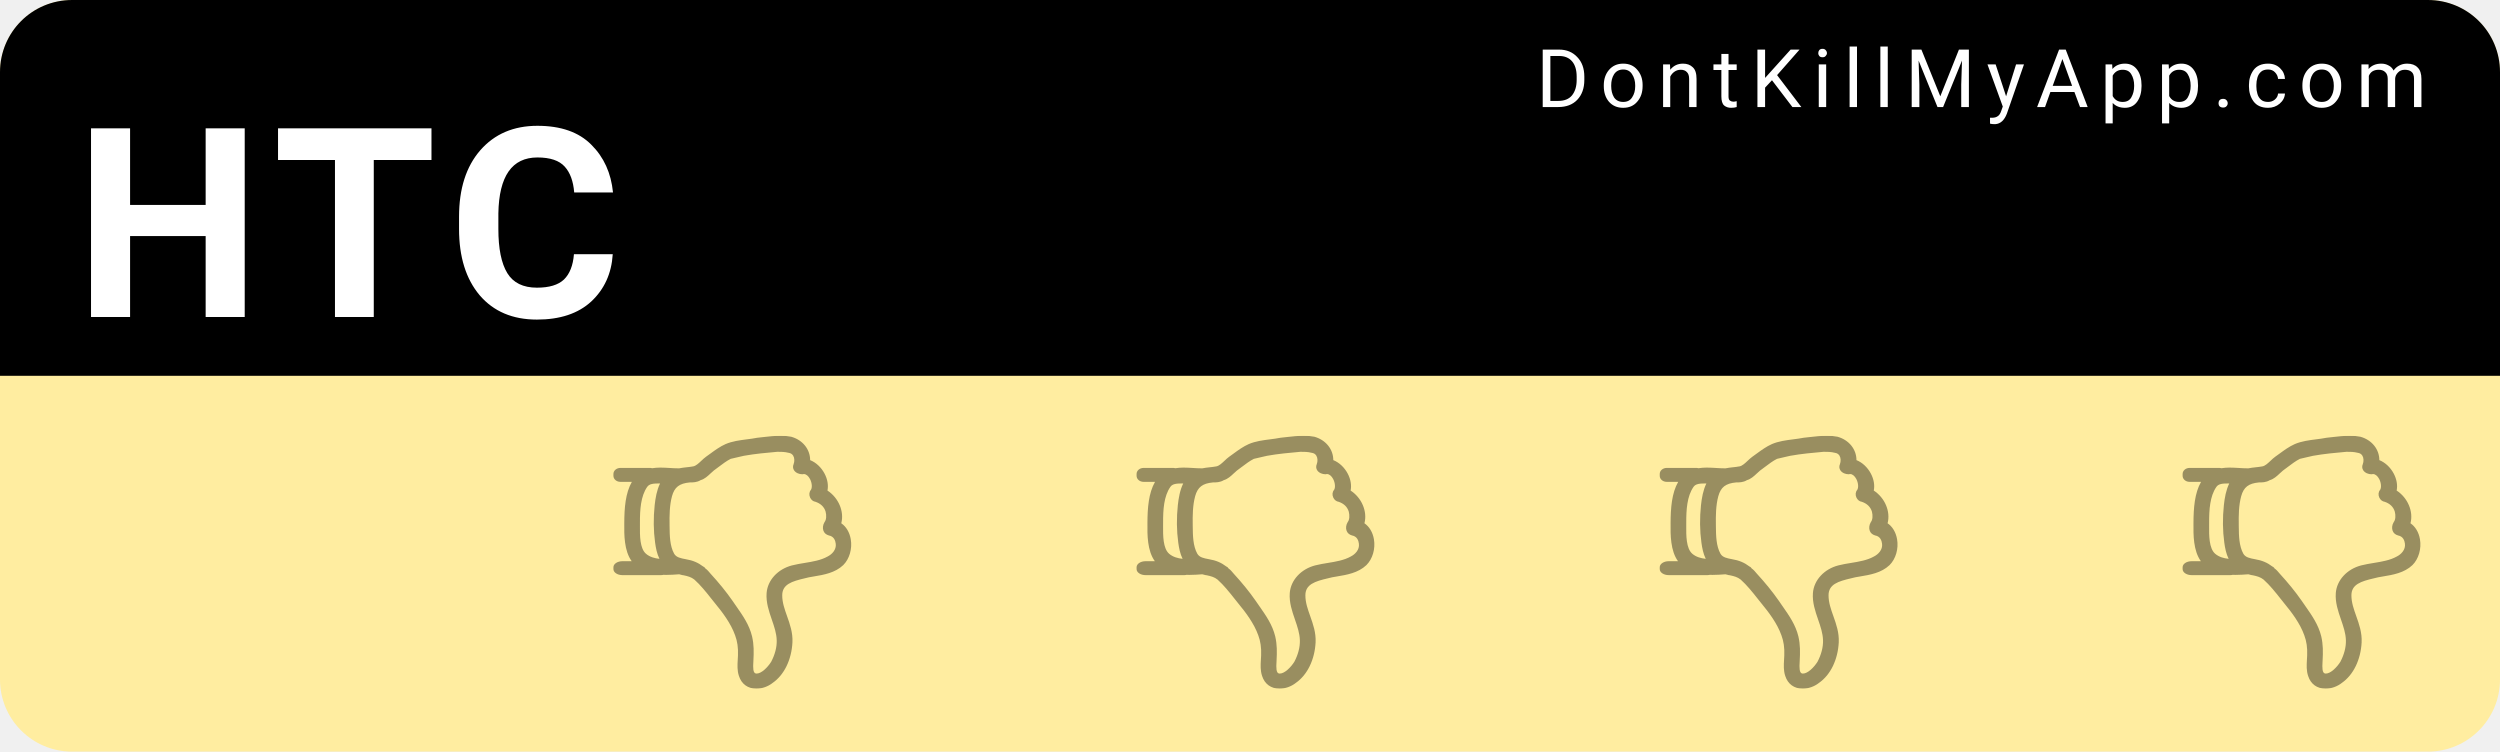
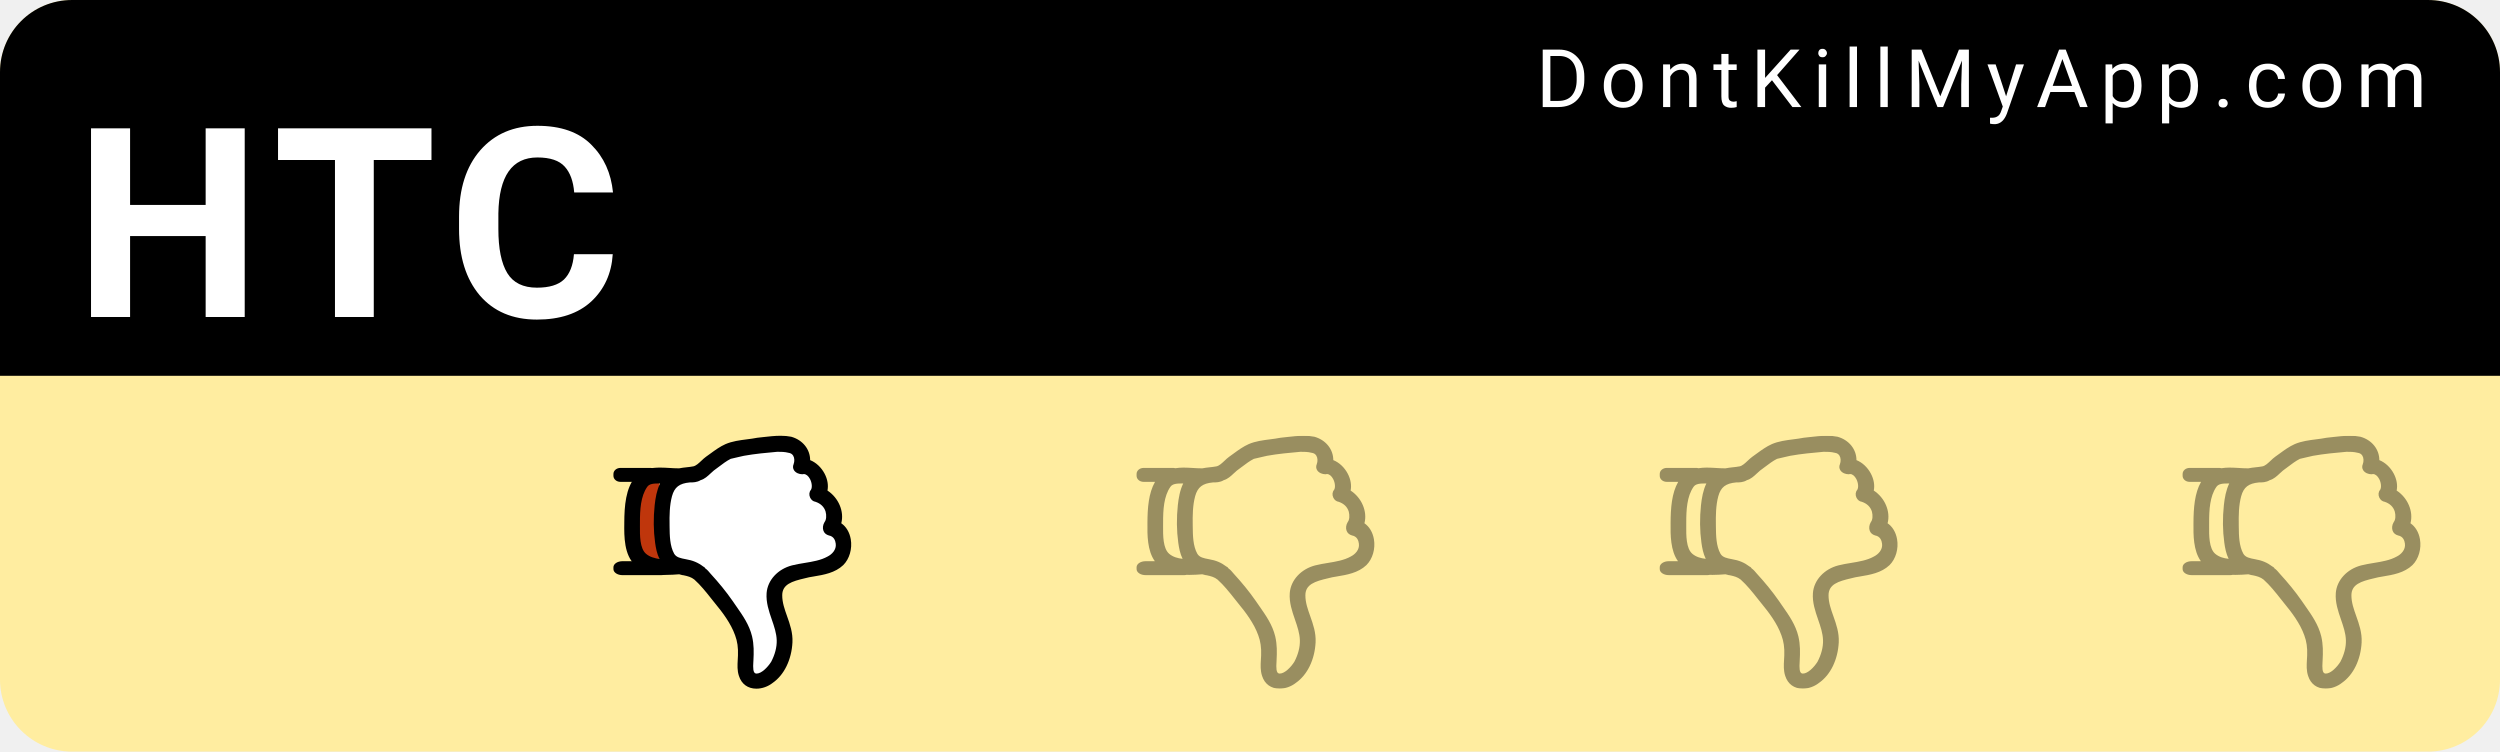
<svg xmlns="http://www.w3.org/2000/svg" width="153mm" height="46mm" viewBox="0 0 153 46" version="1.1" id="svg8">
  <defs id="defs2" />
  <g id="layer1" transform="translate(0,-251)">
    <rect style="color:#000000;clip-rule:nonzero;display:inline;overflow:visible;visibility:visible;opacity:1;isolation:auto;mix-blend-mode:normal;color-interpolation:sRGB;color-interpolation-filters:linearRGB;solid-color:#000000;solid-opacity:1;fill:#ffeda0;fill-opacity:1;fill-rule:nonzero;stroke:none;stroke-width:0.529;stroke-linecap:round;stroke-linejoin:miter;stroke-miterlimit:4;stroke-dasharray:none;stroke-dashoffset:0;stroke-opacity:1;color-rendering:auto;image-rendering:auto;shape-rendering:auto;text-rendering:auto;enable-background:accumulate" id="bkg" width="153" height="46" x="6.5503158e-15" y="251" rx="4.416" ry="4.416" />
    <path style="color:#000000;clip-rule:nonzero;display:inline;overflow:visible;visibility:visible;opacity:1;isolation:auto;mix-blend-mode:normal;color-interpolation:sRGB;color-interpolation-filters:linearRGB;solid-color:#000000;solid-opacity:1;fill:#000000;fill-opacity:1;fill-rule:nonzero;stroke:none;stroke-width:2;stroke-linecap:round;stroke-linejoin:miter;stroke-miterlimit:4;stroke-dasharray:none;stroke-dashoffset:0;stroke-opacity:1;color-rendering:auto;image-rendering:auto;shape-rendering:auto;text-rendering:auto;enable-background:accumulate" d="M 16.689,0 C 7.443,0 0,7.443 0,16.689 V 86.93 H 578.268 V 16.689 C 578.268,7.443 570.824,0 561.578,0 Z" id="bkgtop" transform="matrix(0.2645833,0,0,0.2645833,0,251)" />
    <text xml:space="preserve" style="font-style:normal;font-variant:normal;font-weight:300;font-stretch:normal;font-size:9.648px;line-height:0%;font-family:Roboto;-inkscape-font-specification:'Roboto Light';text-align:start;letter-spacing:0.685px;word-spacing:0px;writing-mode:lr-tb;text-anchor:start;fill:#ffffff;fill-opacity:1;stroke:none;stroke-width:0.201px;stroke-linecap:butt;stroke-linejoin:miter;stroke-opacity:1" x="94.007" y="257.55" id="link">
      <tspan id="tspan817" x="94.007" y="257.55" style="font-style:normal;font-variant:normal;font-weight:normal;font-stretch:normal;font-size:4.939px;font-family:Roboto;-inkscape-font-specification:Roboto;fill:#ffffff;stroke-width:0.201px">DontKillMyApp.com</tspan>
    </text>
    <text xml:space="preserve" style="font-style:normal;font-variant:normal;font-weight:bold;font-stretch:normal;font-size:12.7px;line-height:0%;font-family:Roboto;-inkscape-font-specification:'Roboto Bold';text-align:start;letter-spacing:0.902px;word-spacing:0px;writing-mode:lr-tb;text-anchor:start;fill:#ffffff;fill-opacity:1;stroke:none;stroke-width:0.265px;stroke-linecap:butt;stroke-linejoin:miter;stroke-opacity:1" x="4.538" y="270.402" id="vendor">
      <tspan id="tspan821" x="4.538" y="270.402" style="font-style:normal;font-variant:normal;font-weight:bold;font-stretch:normal;font-size:16.228px;font-family:Roboto;-inkscape-font-specification:'Roboto Bold';fill:#ffffff;stroke-width:0.265px">HTC</tspan>
    </text>
    <g id="poo1" transform="matrix(0.01510025,0,0,0.01510025,5.393161,277.6693)">
-       <svg version="1.1" id="Capa_1" x="0px" y="0px" width="181.445" height="36.289" viewBox="0 0 181.445 36.289" xml:space="preserve">
-         <defs id="defs39">
- 
- </defs>
-         <g id="g6" transform="translate(0,-1.4648437e-6)">
- </g>
-         <g id="g8" transform="translate(0,-1.4648437e-6)">
- </g>
-         <g id="g10" transform="translate(0,-1.4648437e-6)">
- </g>
-         <g id="g12" transform="translate(0,-1.4648437e-6)">
- </g>
-         <g id="g14" transform="translate(0,-1.4648437e-6)">
- </g>
-         <g id="g16" transform="translate(0,-1.4648437e-6)">
- </g>
-         <g id="g18" transform="translate(0,-1.4648437e-6)">
- </g>
-         <g id="g20" transform="translate(0,-1.4648437e-6)">
- </g>
-         <g id="g22" transform="translate(0,-1.4648437e-6)">
- </g>
-         <g id="g24" transform="translate(0,-1.4648437e-6)">
- </g>
-         <g id="g26" transform="translate(0,-1.4648437e-6)">
- </g>
-         <g id="g28" transform="translate(0,-1.4648437e-6)">
- </g>
-         <g id="g30" transform="translate(0,-1.4648437e-6)">
- </g>
-         <g id="g32" transform="translate(0,-1.4648437e-6)">
- </g>
-         <g id="g34" transform="translate(0,-1.4648437e-6)">
- </g>
-         <flowRoot xml:space="preserve" id="flowRoot827" style="font-style:normal;font-weight:normal;font-size:13.333px;line-height:125%;font-family:sans-serif;letter-spacing:0px;word-spacing:0px;fill:#000000;fill-opacity:1;stroke:none;stroke-width:1px;stroke-linecap:butt;stroke-linejoin:miter;stroke-opacity:1" transform="rotate(-4.688264,151.2439,-302.9367)">
+       <svg xml:space="preserve" viewBox="0 0 181.445 36.289" height="36.289" width="181.445" y="0px" x="0px" id="Capa_1" version="1.1">
+         <defs id="defs39">
+ 
+ </defs>
+         <g transform="translate(0,-1.4648437e-6)" id="g6">
+ </g>
+         <g transform="translate(0,-1.4648437e-6)" id="g8">
+ </g>
+         <g transform="translate(0,-1.4648437e-6)" id="g10">
+ </g>
+         <g transform="translate(0,-1.4648437e-6)" id="g12">
+ </g>
+         <g transform="translate(0,-1.4648437e-6)" id="g14">
+ </g>
+         <g transform="translate(0,-1.4648437e-6)" id="g16">
+ </g>
+         <g transform="translate(0,-1.4648437e-6)" id="g18">
+ </g>
+         <g transform="translate(0,-1.4648437e-6)" id="g20">
+ </g>
+         <g transform="translate(0,-1.4648437e-6)" id="g22">
+ </g>
+         <g transform="translate(0,-1.4648437e-6)" id="g24">
+ </g>
+         <g transform="translate(0,-1.4648437e-6)" id="g26">
+ </g>
+         <g transform="translate(0,-1.4648437e-6)" id="g28">
+ </g>
+         <g transform="translate(0,-1.4648437e-6)" id="g30">
+ </g>
+         <g transform="translate(0,-1.4648437e-6)" id="g32">
+ </g>
+         <g transform="translate(0,-1.4648437e-6)" id="g34">
+ </g>
+         <flowRoot transform="rotate(-4.688264,151.2439,-302.9367)" style="font-style:normal;font-weight:normal;font-size:13.333px;line-height:125%;font-family:sans-serif;letter-spacing:0px;word-spacing:0px;fill:#000000;fill-opacity:1;stroke:none;stroke-width:1px;stroke-linecap:butt;stroke-linejoin:miter;stroke-opacity:1" id="flowRoot827" xml:space="preserve">
          <flowRegion id="flowRegion829">
-             <rect id="rect831" width="170.747" height="28.313" x="2.6" y="3.931" />
+             <rect y="3.931" x="2.6" height="28.313" width="170.747" id="rect831" />
          </flowRegion>
-           <flowPara id="flowPara833" style="font-style:normal;font-variant:normal;font-weight:bold;font-stretch:normal;font-size:18.667px;font-family:'Courier New';-inkscape-font-specification:'Courier New'">Recommended</flowPara>
+           <flowPara style="font-style:normal;font-variant:normal;font-weight:bold;font-stretch:normal;font-size:18.667px;font-family:'Courier New';-inkscape-font-specification:'Courier New'" id="flowPara833">Recommended</flowPara>
        </flowRoot>
      </svg>
    </g>
    <g transform="matrix(0.01510025,0,0,0.01510025,37.41043,277.6693)" id="poo2">
      <svg version="1.1" id="Capa_1" x="0px" y="0px" width="1025" height="1025" viewBox="0 0 36.289 36.289" style="enable-background:new 0 0 36.289 36.289;" xml:space="preserve">
-         <defs id="defs39">
- 
- </defs>
-         <path style="fill:#000000;fill-opacity:1;opacity:0.4" d="M 24.293 0 C 23.453 0 22.613 0.098 21.801 0.189 C 21.529 0.22 21.26 0.25 20.947 0.285 C 20.468 0.383 19.968 0.445 19.465 0.51 C 18.428 0.643 17.36 0.779 16.391 1.197 C 15.606 1.547 14.911 2.052 14.244 2.539 C 14.026 2.697 13.812 2.855 13.592 3.01 C 13.376 3.164 13.158 3.365 12.936 3.576 C 12.55 3.939 12.153 4.315 11.768 4.389 C 11.425 4.455 11.097 4.49 10.781 4.523 C 10.427 4.562 10.088 4.6 9.752 4.67 L 9.586 4.67 C 9.232 4.67 8.841 4.649 8.438 4.623 C 7.979 4.596 7.5 4.566 7.027 4.566 C 6.657 4.566 6.257 4.599 5.854 4.656 C 5.774 4.639 5.699 4.613 5.613 4.613 L 1.307 4.613 C 0.753 4.613 0.307 4.999 0.307 5.479 L 0.307 5.746 C 0.307 6.226 0.753 6.611 1.307 6.611 L 2.955 6.611 C 2.029 8.22 1.874 10.37 1.865 12.49 L 1.865 12.598 C 1.845 14.189 1.835 16.494 2.928 17.998 L 1.6 17.998 C 0.884 17.998 0.307 18.383 0.307 18.863 L 0.307 19.131 C 0.307 19.611 0.884 19.996 1.6 19.996 L 7.166 19.996 C 7.288 19.996 7.398 19.972 7.51 19.951 C 7.622 19.954 7.749 19.965 7.854 19.965 C 8.508 19.965 9.139 19.919 9.736 19.875 C 9.782 19.875 9.873 19.901 9.951 19.928 C 10.076 19.966 10.226 20.012 10.396 20.021 C 11.002 20.152 11.474 20.28 11.916 20.629 C 12.818 21.432 13.609 22.431 14.375 23.398 L 14.926 24.088 C 15.928 25.299 17.155 26.904 17.768 28.631 C 18.091 29.494 18.224 30.409 18.178 31.514 C 18.172 31.725 18.156 31.927 18.146 32.125 C 18.1 32.928 18.056 33.687 18.318 34.467 C 18.688 35.626 19.601 36.289 20.822 36.289 C 21.644 36.289 22.506 35.976 23.162 35.455 C 24.807 34.311 25.864 32.144 25.994 29.65 C 26.061 28.252 25.637 27.05 25.225 25.889 C 24.866 24.876 24.525 23.922 24.529 22.889 C 24.533 21.323 25.887 20.887 27.801 20.443 C 28.01 20.394 28.217 20.347 28.379 20.305 C 28.598 20.265 28.821 20.227 29.047 20.189 C 30.483 19.951 32.107 19.679 33.285 18.557 C 34.174 17.674 34.598 16.217 34.363 14.844 C 34.194 13.854 33.707 13.039 33.002 12.555 C 33.446 10.871 32.62 8.908 31.02 7.861 C 31.173 7.099 31.029 6.239 30.605 5.434 C 30.129 4.534 29.377 3.829 28.535 3.494 C 28.533 1.951 27.48 0.607 25.822 0.139 C 25.361 0.045 24.861 1.8503717e-17 24.293 0 z M 23.824 2.299 C 24.346 2.299 24.888 2.298 25.43 2.443 C 25.736 2.482 25.96 2.621 26.102 2.857 C 26.298 3.181 26.316 3.664 26.158 4.086 C 26.03 4.377 26.055 4.693 26.223 4.951 C 26.479 5.347 26.994 5.52 27.389 5.52 L 27.439 5.52 L 27.49 5.51 C 27.537 5.498 27.584 5.492 27.629 5.492 C 27.952 5.492 28.284 5.764 28.518 6.211 C 28.812 6.779 28.852 7.466 28.639 7.771 C 28.393 8.06 28.352 8.48 28.531 8.867 C 28.689 9.207 28.976 9.429 29.297 9.471 C 30.051 9.727 30.539 10.199 30.748 10.865 C 30.902 11.427 30.861 12.072 30.602 12.381 C 30.355 12.791 30.298 13.268 30.449 13.65 C 30.574 13.964 30.832 14.194 31.219 14.303 C 31.937 14.434 32.152 15.015 32.207 15.488 C 32.324 16.355 31.659 17.015 31.033 17.328 C 30.074 17.865 28.901 18.058 27.764 18.244 C 27.155 18.344 26.526 18.446 25.93 18.6 C 23.893 19.129 22.428 20.721 22.287 22.562 C 22.188 23.916 22.617 25.162 23.029 26.361 C 23.38 27.379 23.71 28.34 23.738 29.352 C 23.767 30.329 23.484 31.406 22.941 32.436 C 22.421 33.248 21.547 34.121 20.852 34.121 C 20.817 34.121 20.781 34.118 20.752 34.113 C 20.323 34.051 20.336 33.238 20.383 32.479 L 20.393 32.289 C 20.456 31.042 20.482 29.993 20.199 28.777 C 19.8 27.127 18.862 25.787 17.957 24.492 C 17.76 24.21 17.561 23.928 17.361 23.633 C 16.509 22.406 15.425 21.071 14.246 19.791 C 14.024 19.522 13.779 19.225 13.482 19.02 C 13.402 18.874 13.294 18.799 13.191 18.762 C 12.458 18.199 11.675 17.871 10.68 17.709 C 9.959 17.572 9.338 17.459 9.025 16.932 C 8.398 15.821 8.38 14.29 8.367 13.068 L 8.363 12.777 C 8.342 11.478 8.355 9.982 8.711 8.672 C 9.071 7.369 9.774 6.832 11.26 6.695 C 11.721 6.695 12.286 6.695 12.82 6.367 C 13.386 6.211 13.843 5.781 14.25 5.4 C 14.408 5.25 14.564 5.101 14.709 4.988 C 14.906 4.845 15.105 4.693 15.311 4.539 C 15.926 4.072 16.565 3.591 17.135 3.311 C 17.482 3.223 17.874 3.137 18.268 3.047 L 19.027 2.873 C 20.62 2.586 22.27 2.437 23.824 2.299 z M 6.91 6.842 L 7 6.842 C 6.525 7.807 6.341 8.93 6.227 9.949 C 6.03 11.804 6.05 13.619 6.289 15.344 C 6.392 16.1 6.55 16.925 6.91 17.658 C 6.228 17.583 5.528 17.396 4.994 16.941 C 4.082 16.182 4.1 14.25 4.111 12.973 L 4.113 12.492 C 4.104 10.607 4.223 8.684 5.143 7.35 C 5.452 6.877 6.069 6.842 6.91 6.842 z " id="path2" />
-         <g id="g6">
- </g>
-         <g id="g8">
- </g>
-         <g id="g10">
- </g>
-         <g id="g12">
- </g>
-         <g id="g14">
- </g>
-         <g id="g16">
- </g>
-         <g id="g18">
- </g>
-         <g id="g20">
- </g>
-         <g id="g22">
- </g>
-         <g id="g24">
- </g>
-         <g id="g26">
- </g>
-         <g id="g28">
- </g>
-         <g id="g30">
- </g>
-         <g id="g32">
- </g>
-         <g id="g34">
- </g>
+         <defs id="defs39" />
+         <g transform="rotate(-180,18.14404,18.1445)" id="g856" style="fill:#ffffff">
+           <path style="fill:#ffffff" id="path854" d="m 15.467,0.963 c -0.579,0 -1.262,0.242 -1.742,0.623 a 0.963,0.963 0 0 1 -0.051,0.037 c -1.335,0.928 -2.302,2.812 -2.42,5.062 -3.1e-5,6.482e-4 3.1e-5,0.001 0,0.002 -3.6e-5,6.836e-4 3.6e-5,0.001 0,0.002 -0.055,1.175 0.307,2.229 0.719,3.389 0.359,1.012 0.755,2.079 0.75,3.326 -0.004,1.059 -0.599,1.975 -1.373,2.457 -0.774,0.482 -1.669,0.696 -2.645,0.922 -0.21,0.049 -0.413,0.097 -0.553,0.133 a 0.963,0.963 0 0 1 -0.068,0.016 c -0.229,0.042 -0.456,0.079 -0.682,0.117 a 0.963,0.963 0 0 1 -0.002,0 C 5.969,17.286 4.588,17.56 3.674,18.426 3.057,19.045 2.692,20.215 2.875,21.283 3.007,22.057 3.372,22.626 3.832,22.941 A 0.963,0.963 0 0 1 4.219,23.98 c -0.322,1.222 0.311,2.814 1.576,3.643 a 0.963,0.963 0 0 1 0.416,0.994 c -0.103,0.511 -0.011,1.155 0.322,1.789 0.377,0.712 0.981,1.258 1.576,1.494 a 0.963,0.963 0 0 1 0.607,0.893 c 0.001,1.098 0.711,2.046 1.99,2.418 0.376,0.073 0.788,0.115 1.287,0.115 0.764,0 1.568,-0.092 2.383,-0.184 0.275,-0.031 0.546,-0.061 0.857,-0.096 0.499,-0.098 0.993,-0.162 1.465,-0.223 1.036,-0.133 2.013,-0.272 2.814,-0.617 9.39e-4,-4.21e-4 0.003,4.22e-4 0.004,0 0.658,-0.295 1.296,-0.752 1.959,-1.236 a 0.963,0.963 0 0 1 0.004,-0.002 c 0.214,-0.155 0.428,-0.312 0.656,-0.473 l 0.004,-0.004 c 0.144,-0.103 0.337,-0.275 0.549,-0.477 a 0.963,0.963 0 0 1 0.004,-0.004 c 0.385,-0.362 0.789,-0.892 1.646,-1.057 0.388,-0.075 0.742,-0.113 1.061,-0.146 0.354,-0.039 0.664,-0.075 0.939,-0.133 a 0.963,0.963 0 0 1 0.197,-0.02 h 0.166 c 0.39,0 0.795,0.023 1.203,0.049 0.461,0.027 0.921,0.055 1.354,0.055 1.084,0 2.159,-0.14 2.818,-0.951 a 0.963,0.963 0 0 1 0.012,-0.014 c 1.105,-1.311 1.359,-3.584 1.369,-5.996 v -0.004 -0.104 a 0.963,0.963 0 0 1 0,-0.012 c 0.023,-1.8 -0.098,-4.215 -1.246,-5.236 a 0.963,0.963 0 0 1 -0.027,-0.025 c -1.005,-0.967 -2.55,-1.131 -3.75,-1.131 -0.609,0 -1.218,0.044 -1.814,0.088 a 0.963,0.963 0 0 1 -0.07,0.002 c -0.405,0 -0.414,-0.066 -0.527,-0.105 l 0.035,0.012 c -0.13,-0.039 -0.193,-0.053 -0.217,-0.055 a 0.963,0.963 0 0 1 -0.152,-0.02 C 25.059,17.073 24.39,16.902 23.775,16.416 a 0.963,0.963 0 0 1 -0.045,-0.037 c -0.989,-0.881 -1.807,-1.922 -2.572,-2.889 v -0.002 l -0.537,-0.674 -0.012,-0.014 C 19.591,11.569 18.302,9.911 17.617,7.99 17.248,7.001 17.099,5.938 17.148,4.738 c 5.8e-5,-0.001 -5.9e-5,-0.002 0,-0.004 0.007,-0.228 0.022,-0.435 0.031,-0.619 a 0.963,0.963 0 0 1 0,-0.006 c 0.046,-0.804 0.069,-1.41 -0.123,-1.98 a 0.963,0.963 0 0 1 -0.006,-0.014 C 16.788,1.291 16.339,0.963 15.467,0.963 Z M 29.354,17.668 a 0.963,0.963 0 0 1 0.131,0.006 c 0.781,0.086 1.678,0.302 2.428,0.938 0.764,0.638 1,1.545 1.123,2.387 0.123,0.843 0.111,1.688 0.105,2.326 l -0.002,0.477 c 0.009,1.921 -0.06,4.018 -1.193,5.672 -0.31,0.468 -0.826,0.735 -1.27,0.836 -0.446,0.102 -0.863,0.102 -1.297,0.102 h -0.092 a 0.963,0.963 0 0 1 -0.863,-1.389 c 0.388,-0.788 0.57,-1.806 0.68,-2.789 0.189,-1.78 0.169,-3.515 -0.059,-5.154 a 0.963,0.963 0 0 1 0,-0.002 c -0.098,-0.72 -0.247,-1.446 -0.529,-2.021 a 0.963,0.963 0 0 1 0.838,-1.387 z" />
+         </g>
+         <rect style="color:#000000;clip-rule:nonzero;display:inline;overflow:visible;visibility:visible;opacity:1;isolation:auto;mix-blend-mode:normal;color-interpolation:sRGB;color-interpolation-filters:linearRGB;solid-color:#000000;solid-opacity:1;fill:#bf360c;fill-opacity:1;fill-rule:nonzero;stroke:none;stroke-width:2;stroke-linecap:round;stroke-linejoin:miter;stroke-miterlimit:4;stroke-dasharray:none;stroke-dashoffset:0;stroke-opacity:1;color-rendering:auto;image-rendering:auto;shape-rendering:auto;text-rendering:auto;enable-background:accumulate" id="rect850" width="3.22" height="11.201" x="3.69" y="6.458" rx="0" ry="0" />
+         <g id="g4" transform="rotate(-180,18.14404,18.1445)">
+           <path d="m 32.854,17.724 c -1.304,-1.255 -3.146,-1.399 -4.419,-1.399 -0.654,0 -1.287,0.045 -1.884,0.089 -0.046,0 -0.136,-0.026 -0.214,-0.053 -0.125,-0.038 -0.275,-0.084 -0.445,-0.093 -0.606,-0.131 -1.078,-0.258 -1.52,-0.607 -0.902,-0.803 -1.693,-1.804 -2.459,-2.771 l -0.55,-0.688 C 20.361,10.991 19.133,9.385 18.52,7.658 18.197,6.795 18.065,5.881 18.111,4.776 18.117,4.565 18.131,4.362 18.141,4.164 18.187,3.361 18.231,2.603 17.969,1.823 17.599,0.664 16.687,0 15.466,0 14.644,0 13.781,0.312 13.125,0.833 11.48,1.977 10.423,4.145 10.293,6.639 c -0.067,1.398 0.359,2.6 0.771,3.761 0.359,1.013 0.699,1.967 0.695,3 -0.004,1.566 -1.357,2.002 -3.271,2.446 -0.209,0.049 -0.416,0.097 -0.578,0.139 -0.219,0.04 -0.442,0.077 -0.668,0.115 -1.436,0.238 -3.062,0.511 -4.24,1.633 -0.889,0.883 -1.312,2.34 -1.077,3.713 0.169,0.99 0.657,1.805 1.362,2.289 -0.444,1.684 0.381,3.646 1.981,4.693 -0.153,0.762 -0.01,1.623 0.414,2.428 0.476,0.9 1.229,1.604 2.071,1.939 0.002,1.543 1.055,2.887 2.713,3.355 0.461,0.094 0.961,0.139 1.529,0.139 0.84,0 1.68,-0.098 2.492,-0.189 0.272,-0.031 0.541,-0.061 0.854,-0.096 0.479,-0.098 0.979,-0.16 1.482,-0.225 1.037,-0.133 2.106,-0.27 3.075,-0.688 0.785,-0.35 1.479,-0.855 2.146,-1.342 0.218,-0.158 0.432,-0.314 0.652,-0.469 0.216,-0.154 0.435,-0.357 0.657,-0.568 0.386,-0.363 0.783,-0.738 1.168,-0.812 0.343,-0.066 0.669,-0.102 0.985,-0.135 0.354,-0.039 0.695,-0.076 1.031,-0.146 h 0.166 c 0.354,0 0.743,0.021 1.147,0.047 0.459,0.027 0.937,0.057 1.41,0.057 1.165,0 2.625,-0.148 3.566,-1.307 1.387,-1.646 1.586,-4.154 1.596,-6.617 v -0.107 c 0.023,-1.807 0.038,-4.54 -1.568,-5.968 z m -5.277,9.893 c -0.36,1.303 -1.062,1.84 -2.548,1.977 -0.461,0 -1.028,0 -1.562,0.328 -0.566,0.156 -1.021,0.586 -1.428,0.967 -0.158,0.15 -0.314,0.299 -0.459,0.412 -0.197,0.143 -0.397,0.295 -0.603,0.449 -0.615,0.467 -1.254,0.949 -1.824,1.229 -0.347,0.088 -0.738,0.174 -1.132,0.264 l -0.76,0.172 c -1.593,0.287 -3.244,0.438 -4.798,0.576 -0.522,0 -1.062,0 -1.604,-0.145 C 10.553,33.807 10.328,33.668 10.186,33.432 9.99,33.108 9.972,32.625 10.13,32.203 10.258,31.912 10.234,31.596 10.066,31.338 9.81,30.942 9.295,30.77 8.9,30.77 H 8.848 L 8.797,30.78 C 8.75,30.792 8.705,30.796 8.66,30.796 8.337,30.796 8.005,30.526 7.771,30.079 7.477,29.511 7.437,28.823 7.65,28.518 7.896,28.229 7.936,27.809 7.757,27.422 7.599,27.082 7.312,26.86 6.991,26.818 6.237,26.562 5.749,26.089 5.54,25.423 5.386,24.861 5.427,24.218 5.686,23.909 5.933,23.499 5.99,23.02 5.839,22.638 5.714,22.324 5.456,22.095 5.069,21.986 4.351,21.855 4.136,21.273 4.081,20.8 3.964,19.933 4.629,19.273 5.255,18.96 6.214,18.423 7.388,18.231 8.525,18.045 9.134,17.945 9.763,17.844 10.359,17.69 12.396,17.161 13.859,15.568 14,13.726 14.099,12.372 13.671,11.127 13.259,9.928 12.908,8.91 12.578,7.95 12.55,6.938 12.521,5.961 12.804,4.883 13.347,3.853 c 0.52,-0.812 1.395,-1.686 2.09,-1.686 0.035,0 0.071,0.003 0.1,0.008 0.429,0.062 0.416,0.877 0.369,1.636 l -0.011,0.188 c -0.063,1.247 -0.09,2.297 0.193,3.513 0.399,1.65 1.338,2.989 2.243,4.284 0.197,0.282 0.396,0.565 0.596,0.86 0.852,1.227 1.936,2.562 3.115,3.842 0.222,0.269 0.467,0.566 0.764,0.771 0.08,0.146 0.187,0.222 0.29,0.259 0.733,0.563 1.517,0.89 2.512,1.052 0.721,0.137 1.341,0.251 1.654,0.778 0.627,1.111 0.646,2.641 0.659,3.863 l 0.003,0.291 c 0.021,1.299 0.009,2.795 -0.347,4.105 z m 4.6,-4.301 -0.002,0.48 c 0.009,1.885 -0.109,3.809 -1.029,5.143 -0.309,0.473 -0.927,0.508 -1.768,0.508 h -0.09 c 0.475,-0.965 0.659,-2.088 0.773,-3.107 0.197,-1.855 0.177,-3.67 -0.062,-5.395 -0.103,-0.756 -0.261,-1.582 -0.621,-2.315 0.682,0.075 1.382,0.263 1.916,0.718 0.912,0.759 0.894,2.691 0.883,3.968 z" id="path2" />
+         </g>
+         <g id="g6">
+ </g>
+         <g id="g8">
+ </g>
+         <g id="g10">
+ </g>
+         <g id="g12">
+ </g>
+         <g id="g14">
+ </g>
+         <g id="g16">
+ </g>
+         <g id="g18">
+ </g>
+         <g id="g20">
+ </g>
+         <g id="g22">
+ </g>
+         <g id="g24">
+ </g>
+         <g id="g26">
+ </g>
+         <g id="g28">
+ </g>
+         <g id="g30">
+ </g>
+         <g id="g32">
+ </g>
+         <g id="g34">
+ </g>
+         <rect style="color:#000000;clip-rule:nonzero;display:inline;overflow:visible;visibility:visible;opacity:1;isolation:auto;mix-blend-mode:normal;color-interpolation:sRGB;color-interpolation-filters:linearRGB;solid-color:#000000;solid-opacity:1;fill:#000000;fill-opacity:1;fill-rule:nonzero;stroke:none;stroke-width:1.862;stroke-linecap:round;stroke-linejoin:miter;stroke-miterlimit:4;stroke-dasharray:none;stroke-dashoffset:0;stroke-opacity:1;color-rendering:auto;image-rendering:auto;shape-rendering:auto;text-rendering:auto;enable-background:accumulate" id="rect836" width="6.304" height="1.999" x="0.308" y="4.613" rx="0.999" ry="0.866" />
+         <rect ry="0.866" rx="1.292" y="17.998" x="0.308" height="1.999" width="8.15" id="rect838" style="color:#000000;clip-rule:nonzero;display:inline;overflow:visible;visibility:visible;opacity:1;isolation:auto;mix-blend-mode:normal;color-interpolation:sRGB;color-interpolation-filters:linearRGB;solid-color:#000000;solid-opacity:1;fill:#000000;fill-opacity:1;fill-rule:nonzero;stroke:none;stroke-width:2.117;stroke-linecap:round;stroke-linejoin:miter;stroke-miterlimit:4;stroke-dasharray:none;stroke-dashoffset:0;stroke-opacity:1;color-rendering:auto;image-rendering:auto;shape-rendering:auto;text-rendering:auto;enable-background:accumulate" />
+         <path style="color:#000000;clip-rule:nonzero;display:inline;overflow:visible;visibility:visible;opacity:0.4;isolation:auto;mix-blend-mode:normal;color-interpolation:sRGB;color-interpolation-filters:linearRGB;solid-color:#000000;solid-opacity:1;fill:#000000;fill-opacity:0;fill-rule:nonzero;stroke:none;stroke-width:2;stroke-linecap:round;stroke-linejoin:miter;stroke-miterlimit:4;stroke-dasharray:none;stroke-dashoffset:0;stroke-opacity:1;color-rendering:auto;image-rendering:auto;shape-rendering:auto;text-rendering:auto;enable-background:accumulate" d="M 0.975,4.921 H 2.715 c 0.37,0 0.668,0.298 0.668,0.668 v 13.272 c 0,0.37 -0.298,0.668 -0.668,0.668 H 0.975 c -0.37,0 -0.668,-0.298 -0.668,-0.668 0,0 -0.245,-4.423 -0.245,-6.636 0,-2.214 0.245,-6.636 0.245,-6.636 0.014,-0.37 0.298,-0.668 0.668,-0.668 z" id="rect835" />
      </svg>
    </g>
    <g id="poo3" transform="matrix(0.01510025,0,0,0.01510025,69.4277,277.6693)">
      <svg version="1.1" id="Capa_1" x="0px" y="0px" width="1025" height="1025" viewBox="0 0 36.289 36.289" style="enable-background:new 0 0 36.289 36.289;" xml:space="preserve">
        <defs id="defs39">

</defs>
        <path style="fill:#000000;fill-opacity:1;opacity:0.4" d="M 24.293 0 C 23.453 0 22.613 0.098 21.801 0.189 C 21.529 0.22 21.26 0.25 20.947 0.285 C 20.468 0.383 19.968 0.445 19.465 0.51 C 18.428 0.643 17.36 0.779 16.391 1.197 C 15.606 1.547 14.911 2.052 14.244 2.539 C 14.026 2.697 13.812 2.855 13.592 3.01 C 13.376 3.164 13.158 3.365 12.936 3.576 C 12.55 3.939 12.153 4.315 11.768 4.389 C 11.425 4.455 11.097 4.49 10.781 4.523 C 10.427 4.562 10.088 4.6 9.752 4.67 L 9.586 4.67 C 9.232 4.67 8.841 4.649 8.438 4.623 C 7.979 4.596 7.5 4.566 7.027 4.566 C 6.657 4.566 6.257 4.599 5.854 4.656 C 5.774 4.639 5.699 4.613 5.613 4.613 L 1.307 4.613 C 0.753 4.613 0.307 4.999 0.307 5.479 L 0.307 5.746 C 0.307 6.226 0.753 6.611 1.307 6.611 L 2.955 6.611 C 2.029 8.22 1.874 10.37 1.865 12.49 L 1.865 12.598 C 1.845 14.189 1.835 16.494 2.928 17.998 L 1.6 17.998 C 0.884 17.998 0.307 18.383 0.307 18.863 L 0.307 19.131 C 0.307 19.611 0.884 19.996 1.6 19.996 L 7.166 19.996 C 7.288 19.996 7.398 19.972 7.51 19.951 C 7.622 19.954 7.749 19.965 7.854 19.965 C 8.508 19.965 9.139 19.919 9.736 19.875 C 9.782 19.875 9.873 19.901 9.951 19.928 C 10.076 19.966 10.226 20.012 10.396 20.021 C 11.002 20.152 11.474 20.28 11.916 20.629 C 12.818 21.432 13.609 22.431 14.375 23.398 L 14.926 24.088 C 15.928 25.299 17.155 26.904 17.768 28.631 C 18.091 29.494 18.224 30.409 18.178 31.514 C 18.172 31.725 18.156 31.927 18.146 32.125 C 18.1 32.928 18.056 33.687 18.318 34.467 C 18.688 35.626 19.601 36.289 20.822 36.289 C 21.644 36.289 22.506 35.976 23.162 35.455 C 24.807 34.311 25.864 32.144 25.994 29.65 C 26.061 28.252 25.637 27.05 25.225 25.889 C 24.866 24.876 24.525 23.922 24.529 22.889 C 24.533 21.323 25.887 20.887 27.801 20.443 C 28.01 20.394 28.217 20.347 28.379 20.305 C 28.598 20.265 28.821 20.227 29.047 20.189 C 30.483 19.951 32.107 19.679 33.285 18.557 C 34.174 17.674 34.598 16.217 34.363 14.844 C 34.194 13.854 33.707 13.039 33.002 12.555 C 33.446 10.871 32.62 8.908 31.02 7.861 C 31.173 7.099 31.029 6.239 30.605 5.434 C 30.129 4.534 29.377 3.829 28.535 3.494 C 28.533 1.951 27.48 0.607 25.822 0.139 C 25.361 0.045 24.861 1.8503717e-17 24.293 0 z M 23.824 2.299 C 24.346 2.299 24.888 2.298 25.43 2.443 C 25.736 2.482 25.96 2.621 26.102 2.857 C 26.298 3.181 26.316 3.664 26.158 4.086 C 26.03 4.377 26.055 4.693 26.223 4.951 C 26.479 5.347 26.994 5.52 27.389 5.52 L 27.439 5.52 L 27.49 5.51 C 27.537 5.498 27.584 5.492 27.629 5.492 C 27.952 5.492 28.284 5.764 28.518 6.211 C 28.812 6.779 28.852 7.466 28.639 7.771 C 28.393 8.06 28.352 8.48 28.531 8.867 C 28.689 9.207 28.976 9.429 29.297 9.471 C 30.051 9.727 30.539 10.199 30.748 10.865 C 30.902 11.427 30.861 12.072 30.602 12.381 C 30.355 12.791 30.298 13.268 30.449 13.65 C 30.574 13.964 30.832 14.194 31.219 14.303 C 31.937 14.434 32.152 15.015 32.207 15.488 C 32.324 16.355 31.659 17.015 31.033 17.328 C 30.074 17.865 28.901 18.058 27.764 18.244 C 27.155 18.344 26.526 18.446 25.93 18.6 C 23.893 19.129 22.428 20.721 22.287 22.562 C 22.188 23.916 22.617 25.162 23.029 26.361 C 23.38 27.379 23.71 28.34 23.738 29.352 C 23.767 30.329 23.484 31.406 22.941 32.436 C 22.421 33.248 21.547 34.121 20.852 34.121 C 20.817 34.121 20.781 34.118 20.752 34.113 C 20.323 34.051 20.336 33.238 20.383 32.479 L 20.393 32.289 C 20.456 31.042 20.482 29.993 20.199 28.777 C 19.8 27.127 18.862 25.787 17.957 24.492 C 17.76 24.21 17.561 23.928 17.361 23.633 C 16.509 22.406 15.425 21.071 14.246 19.791 C 14.024 19.522 13.779 19.225 13.482 19.02 C 13.402 18.874 13.294 18.799 13.191 18.762 C 12.458 18.199 11.675 17.871 10.68 17.709 C 9.959 17.572 9.338 17.459 9.025 16.932 C 8.398 15.821 8.38 14.29 8.367 13.068 L 8.363 12.777 C 8.342 11.478 8.355 9.982 8.711 8.672 C 9.071 7.369 9.774 6.832 11.26 6.695 C 11.721 6.695 12.286 6.695 12.82 6.367 C 13.386 6.211 13.843 5.781 14.25 5.4 C 14.408 5.25 14.564 5.101 14.709 4.988 C 14.906 4.845 15.105 4.693 15.311 4.539 C 15.926 4.072 16.565 3.591 17.135 3.311 C 17.482 3.223 17.874 3.137 18.268 3.047 L 19.027 2.873 C 20.62 2.586 22.27 2.437 23.824 2.299 z M 6.91 6.842 L 7 6.842 C 6.525 7.807 6.341 8.93 6.227 9.949 C 6.03 11.804 6.05 13.619 6.289 15.344 C 6.392 16.1 6.55 16.925 6.91 17.658 C 6.228 17.583 5.528 17.396 4.994 16.941 C 4.082 16.182 4.1 14.25 4.111 12.973 L 4.113 12.492 C 4.104 10.607 4.223 8.684 5.143 7.35 C 5.452 6.877 6.069 6.842 6.91 6.842 z " id="path2" />
        <g id="g6">
</g>
        <g id="g8">
</g>
        <g id="g10">
</g>
        <g id="g12">
</g>
        <g id="g14">
</g>
        <g id="g16">
</g>
        <g id="g18">
</g>
        <g id="g20">
</g>
        <g id="g22">
</g>
        <g id="g24">
</g>
        <g id="g26">
</g>
        <g id="g28">
</g>
        <g id="g30">
</g>
        <g id="g32">
</g>
        <g id="g34">
</g>
      </svg>
    </g>
    <g transform="matrix(0.01510025,0,0,0.01510025,101.445,277.6693)" id="poo4">
      <svg version="1.1" id="Capa_1" x="0px" y="0px" width="1025" height="1025" viewBox="0 0 36.289 36.289" style="enable-background:new 0 0 36.289 36.289;" xml:space="preserve">
        <defs id="defs39">

</defs>
        <path style="fill:#000000;fill-opacity:1;opacity:0.4" d="M 24.293 0 C 23.453 0 22.613 0.098 21.801 0.189 C 21.529 0.22 21.26 0.25 20.947 0.285 C 20.468 0.383 19.968 0.445 19.465 0.51 C 18.428 0.643 17.36 0.779 16.391 1.197 C 15.606 1.547 14.911 2.052 14.244 2.539 C 14.026 2.697 13.812 2.855 13.592 3.01 C 13.376 3.164 13.158 3.365 12.936 3.576 C 12.55 3.939 12.153 4.315 11.768 4.389 C 11.425 4.455 11.097 4.49 10.781 4.523 C 10.427 4.562 10.088 4.6 9.752 4.67 L 9.586 4.67 C 9.232 4.67 8.841 4.649 8.438 4.623 C 7.979 4.596 7.5 4.566 7.027 4.566 C 6.657 4.566 6.257 4.599 5.854 4.656 C 5.774 4.639 5.699 4.613 5.613 4.613 L 1.307 4.613 C 0.753 4.613 0.307 4.999 0.307 5.479 L 0.307 5.746 C 0.307 6.226 0.753 6.611 1.307 6.611 L 2.955 6.611 C 2.029 8.22 1.874 10.37 1.865 12.49 L 1.865 12.598 C 1.845 14.189 1.835 16.494 2.928 17.998 L 1.6 17.998 C 0.884 17.998 0.307 18.383 0.307 18.863 L 0.307 19.131 C 0.307 19.611 0.884 19.996 1.6 19.996 L 7.166 19.996 C 7.288 19.996 7.398 19.972 7.51 19.951 C 7.622 19.954 7.749 19.965 7.854 19.965 C 8.508 19.965 9.139 19.919 9.736 19.875 C 9.782 19.875 9.873 19.901 9.951 19.928 C 10.076 19.966 10.226 20.012 10.396 20.021 C 11.002 20.152 11.474 20.28 11.916 20.629 C 12.818 21.432 13.609 22.431 14.375 23.398 L 14.926 24.088 C 15.928 25.299 17.155 26.904 17.768 28.631 C 18.091 29.494 18.224 30.409 18.178 31.514 C 18.172 31.725 18.156 31.927 18.146 32.125 C 18.1 32.928 18.056 33.687 18.318 34.467 C 18.688 35.626 19.601 36.289 20.822 36.289 C 21.644 36.289 22.506 35.976 23.162 35.455 C 24.807 34.311 25.864 32.144 25.994 29.65 C 26.061 28.252 25.637 27.05 25.225 25.889 C 24.866 24.876 24.525 23.922 24.529 22.889 C 24.533 21.323 25.887 20.887 27.801 20.443 C 28.01 20.394 28.217 20.347 28.379 20.305 C 28.598 20.265 28.821 20.227 29.047 20.189 C 30.483 19.951 32.107 19.679 33.285 18.557 C 34.174 17.674 34.598 16.217 34.363 14.844 C 34.194 13.854 33.707 13.039 33.002 12.555 C 33.446 10.871 32.62 8.908 31.02 7.861 C 31.173 7.099 31.029 6.239 30.605 5.434 C 30.129 4.534 29.377 3.829 28.535 3.494 C 28.533 1.951 27.48 0.607 25.822 0.139 C 25.361 0.045 24.861 1.8503717e-17 24.293 0 z M 23.824 2.299 C 24.346 2.299 24.888 2.298 25.43 2.443 C 25.736 2.482 25.96 2.621 26.102 2.857 C 26.298 3.181 26.316 3.664 26.158 4.086 C 26.03 4.377 26.055 4.693 26.223 4.951 C 26.479 5.347 26.994 5.52 27.389 5.52 L 27.439 5.52 L 27.49 5.51 C 27.537 5.498 27.584 5.492 27.629 5.492 C 27.952 5.492 28.284 5.764 28.518 6.211 C 28.812 6.779 28.852 7.466 28.639 7.771 C 28.393 8.06 28.352 8.48 28.531 8.867 C 28.689 9.207 28.976 9.429 29.297 9.471 C 30.051 9.727 30.539 10.199 30.748 10.865 C 30.902 11.427 30.861 12.072 30.602 12.381 C 30.355 12.791 30.298 13.268 30.449 13.65 C 30.574 13.964 30.832 14.194 31.219 14.303 C 31.937 14.434 32.152 15.015 32.207 15.488 C 32.324 16.355 31.659 17.015 31.033 17.328 C 30.074 17.865 28.901 18.058 27.764 18.244 C 27.155 18.344 26.526 18.446 25.93 18.6 C 23.893 19.129 22.428 20.721 22.287 22.562 C 22.188 23.916 22.617 25.162 23.029 26.361 C 23.38 27.379 23.71 28.34 23.738 29.352 C 23.767 30.329 23.484 31.406 22.941 32.436 C 22.421 33.248 21.547 34.121 20.852 34.121 C 20.817 34.121 20.781 34.118 20.752 34.113 C 20.323 34.051 20.336 33.238 20.383 32.479 L 20.393 32.289 C 20.456 31.042 20.482 29.993 20.199 28.777 C 19.8 27.127 18.862 25.787 17.957 24.492 C 17.76 24.21 17.561 23.928 17.361 23.633 C 16.509 22.406 15.425 21.071 14.246 19.791 C 14.024 19.522 13.779 19.225 13.482 19.02 C 13.402 18.874 13.294 18.799 13.191 18.762 C 12.458 18.199 11.675 17.871 10.68 17.709 C 9.959 17.572 9.338 17.459 9.025 16.932 C 8.398 15.821 8.38 14.29 8.367 13.068 L 8.363 12.777 C 8.342 11.478 8.355 9.982 8.711 8.672 C 9.071 7.369 9.774 6.832 11.26 6.695 C 11.721 6.695 12.286 6.695 12.82 6.367 C 13.386 6.211 13.843 5.781 14.25 5.4 C 14.408 5.25 14.564 5.101 14.709 4.988 C 14.906 4.845 15.105 4.693 15.311 4.539 C 15.926 4.072 16.565 3.591 17.135 3.311 C 17.482 3.223 17.874 3.137 18.268 3.047 L 19.027 2.873 C 20.62 2.586 22.27 2.437 23.824 2.299 z M 6.91 6.842 L 7 6.842 C 6.525 7.807 6.341 8.93 6.227 9.949 C 6.03 11.804 6.05 13.619 6.289 15.344 C 6.392 16.1 6.55 16.925 6.91 17.658 C 6.228 17.583 5.528 17.396 4.994 16.941 C 4.082 16.182 4.1 14.25 4.111 12.973 L 4.113 12.492 C 4.104 10.607 4.223 8.684 5.143 7.35 C 5.452 6.877 6.069 6.842 6.91 6.842 z " id="path2" />
        <g id="g6">
</g>
        <g id="g8">
</g>
        <g id="g10">
</g>
        <g id="g12">
</g>
        <g id="g14">
</g>
        <g id="g16">
</g>
        <g id="g18">
</g>
        <g id="g20">
</g>
        <g id="g22">
</g>
        <g id="g24">
</g>
        <g id="g26">
</g>
        <g id="g28">
</g>
        <g id="g30">
</g>
        <g id="g32">
</g>
        <g id="g34">
</g>
      </svg>
    </g>
    <g transform="matrix(0.01510025,0,0,0.01510025,133.445,277.6693)" id="poo5">
      <svg version="1.1" id="Capa_1" x="0px" y="0px" width="1025" height="1025" viewBox="0 0 36.289 36.289" style="enable-background:new 0 0 36.289 36.289;" xml:space="preserve">
        <defs id="defs39">

</defs>
        <path style="fill:#000000;fill-opacity:1;opacity:0.4" d="M 24.293 0 C 23.453 0 22.613 0.098 21.801 0.189 C 21.529 0.22 21.26 0.25 20.947 0.285 C 20.468 0.383 19.968 0.445 19.465 0.51 C 18.428 0.643 17.36 0.779 16.391 1.197 C 15.606 1.547 14.911 2.052 14.244 2.539 C 14.026 2.697 13.812 2.855 13.592 3.01 C 13.376 3.164 13.158 3.365 12.936 3.576 C 12.55 3.939 12.153 4.315 11.768 4.389 C 11.425 4.455 11.097 4.49 10.781 4.523 C 10.427 4.562 10.088 4.6 9.752 4.67 L 9.586 4.67 C 9.232 4.67 8.841 4.649 8.438 4.623 C 7.979 4.596 7.5 4.566 7.027 4.566 C 6.657 4.566 6.257 4.599 5.854 4.656 C 5.774 4.639 5.699 4.613 5.613 4.613 L 1.307 4.613 C 0.753 4.613 0.307 4.999 0.307 5.479 L 0.307 5.746 C 0.307 6.226 0.753 6.611 1.307 6.611 L 2.955 6.611 C 2.029 8.22 1.874 10.37 1.865 12.49 L 1.865 12.598 C 1.845 14.189 1.835 16.494 2.928 17.998 L 1.6 17.998 C 0.884 17.998 0.307 18.383 0.307 18.863 L 0.307 19.131 C 0.307 19.611 0.884 19.996 1.6 19.996 L 7.166 19.996 C 7.288 19.996 7.398 19.972 7.51 19.951 C 7.622 19.954 7.749 19.965 7.854 19.965 C 8.508 19.965 9.139 19.919 9.736 19.875 C 9.782 19.875 9.873 19.901 9.951 19.928 C 10.076 19.966 10.226 20.012 10.396 20.021 C 11.002 20.152 11.474 20.28 11.916 20.629 C 12.818 21.432 13.609 22.431 14.375 23.398 L 14.926 24.088 C 15.928 25.299 17.155 26.904 17.768 28.631 C 18.091 29.494 18.224 30.409 18.178 31.514 C 18.172 31.725 18.156 31.927 18.146 32.125 C 18.1 32.928 18.056 33.687 18.318 34.467 C 18.688 35.626 19.601 36.289 20.822 36.289 C 21.644 36.289 22.506 35.976 23.162 35.455 C 24.807 34.311 25.864 32.144 25.994 29.65 C 26.061 28.252 25.637 27.05 25.225 25.889 C 24.866 24.876 24.525 23.922 24.529 22.889 C 24.533 21.323 25.887 20.887 27.801 20.443 C 28.01 20.394 28.217 20.347 28.379 20.305 C 28.598 20.265 28.821 20.227 29.047 20.189 C 30.483 19.951 32.107 19.679 33.285 18.557 C 34.174 17.674 34.598 16.217 34.363 14.844 C 34.194 13.854 33.707 13.039 33.002 12.555 C 33.446 10.871 32.62 8.908 31.02 7.861 C 31.173 7.099 31.029 6.239 30.605 5.434 C 30.129 4.534 29.377 3.829 28.535 3.494 C 28.533 1.951 27.48 0.607 25.822 0.139 C 25.361 0.045 24.861 1.8503717e-17 24.293 0 z M 23.824 2.299 C 24.346 2.299 24.888 2.298 25.43 2.443 C 25.736 2.482 25.96 2.621 26.102 2.857 C 26.298 3.181 26.316 3.664 26.158 4.086 C 26.03 4.377 26.055 4.693 26.223 4.951 C 26.479 5.347 26.994 5.52 27.389 5.52 L 27.439 5.52 L 27.49 5.51 C 27.537 5.498 27.584 5.492 27.629 5.492 C 27.952 5.492 28.284 5.764 28.518 6.211 C 28.812 6.779 28.852 7.466 28.639 7.771 C 28.393 8.06 28.352 8.48 28.531 8.867 C 28.689 9.207 28.976 9.429 29.297 9.471 C 30.051 9.727 30.539 10.199 30.748 10.865 C 30.902 11.427 30.861 12.072 30.602 12.381 C 30.355 12.791 30.298 13.268 30.449 13.65 C 30.574 13.964 30.832 14.194 31.219 14.303 C 31.937 14.434 32.152 15.015 32.207 15.488 C 32.324 16.355 31.659 17.015 31.033 17.328 C 30.074 17.865 28.901 18.058 27.764 18.244 C 27.155 18.344 26.526 18.446 25.93 18.6 C 23.893 19.129 22.428 20.721 22.287 22.562 C 22.188 23.916 22.617 25.162 23.029 26.361 C 23.38 27.379 23.71 28.34 23.738 29.352 C 23.767 30.329 23.484 31.406 22.941 32.436 C 22.421 33.248 21.547 34.121 20.852 34.121 C 20.817 34.121 20.781 34.118 20.752 34.113 C 20.323 34.051 20.336 33.238 20.383 32.479 L 20.393 32.289 C 20.456 31.042 20.482 29.993 20.199 28.777 C 19.8 27.127 18.862 25.787 17.957 24.492 C 17.76 24.21 17.561 23.928 17.361 23.633 C 16.509 22.406 15.425 21.071 14.246 19.791 C 14.024 19.522 13.779 19.225 13.482 19.02 C 13.402 18.874 13.294 18.799 13.191 18.762 C 12.458 18.199 11.675 17.871 10.68 17.709 C 9.959 17.572 9.338 17.459 9.025 16.932 C 8.398 15.821 8.38 14.29 8.367 13.068 L 8.363 12.777 C 8.342 11.478 8.355 9.982 8.711 8.672 C 9.071 7.369 9.774 6.832 11.26 6.695 C 11.721 6.695 12.286 6.695 12.82 6.367 C 13.386 6.211 13.843 5.781 14.25 5.4 C 14.408 5.25 14.564 5.101 14.709 4.988 C 14.906 4.845 15.105 4.693 15.311 4.539 C 15.926 4.072 16.565 3.591 17.135 3.311 C 17.482 3.223 17.874 3.137 18.268 3.047 L 19.027 2.873 C 20.62 2.586 22.27 2.437 23.824 2.299 z M 6.91 6.842 L 7 6.842 C 6.525 7.807 6.341 8.93 6.227 9.949 C 6.03 11.804 6.05 13.619 6.289 15.344 C 6.392 16.1 6.55 16.925 6.91 17.658 C 6.228 17.583 5.528 17.396 4.994 16.941 C 4.082 16.182 4.1 14.25 4.111 12.973 L 4.113 12.492 C 4.104 10.607 4.223 8.684 5.143 7.35 C 5.452 6.877 6.069 6.842 6.91 6.842 z " id="path2" />
        <g id="g6">
</g>
        <g id="g8">
</g>
        <g id="g10">
</g>
        <g id="g12">
</g>
        <g id="g14">
</g>
        <g id="g16">
</g>
        <g id="g18">
</g>
        <g id="g20">
</g>
        <g id="g22">
</g>
        <g id="g24">
</g>
        <g id="g26">
</g>
        <g id="g28">
</g>
        <g id="g30">
</g>
        <g id="g32">
</g>
        <g id="g34">
</g>
      </svg>
    </g>
  </g>
</svg>
